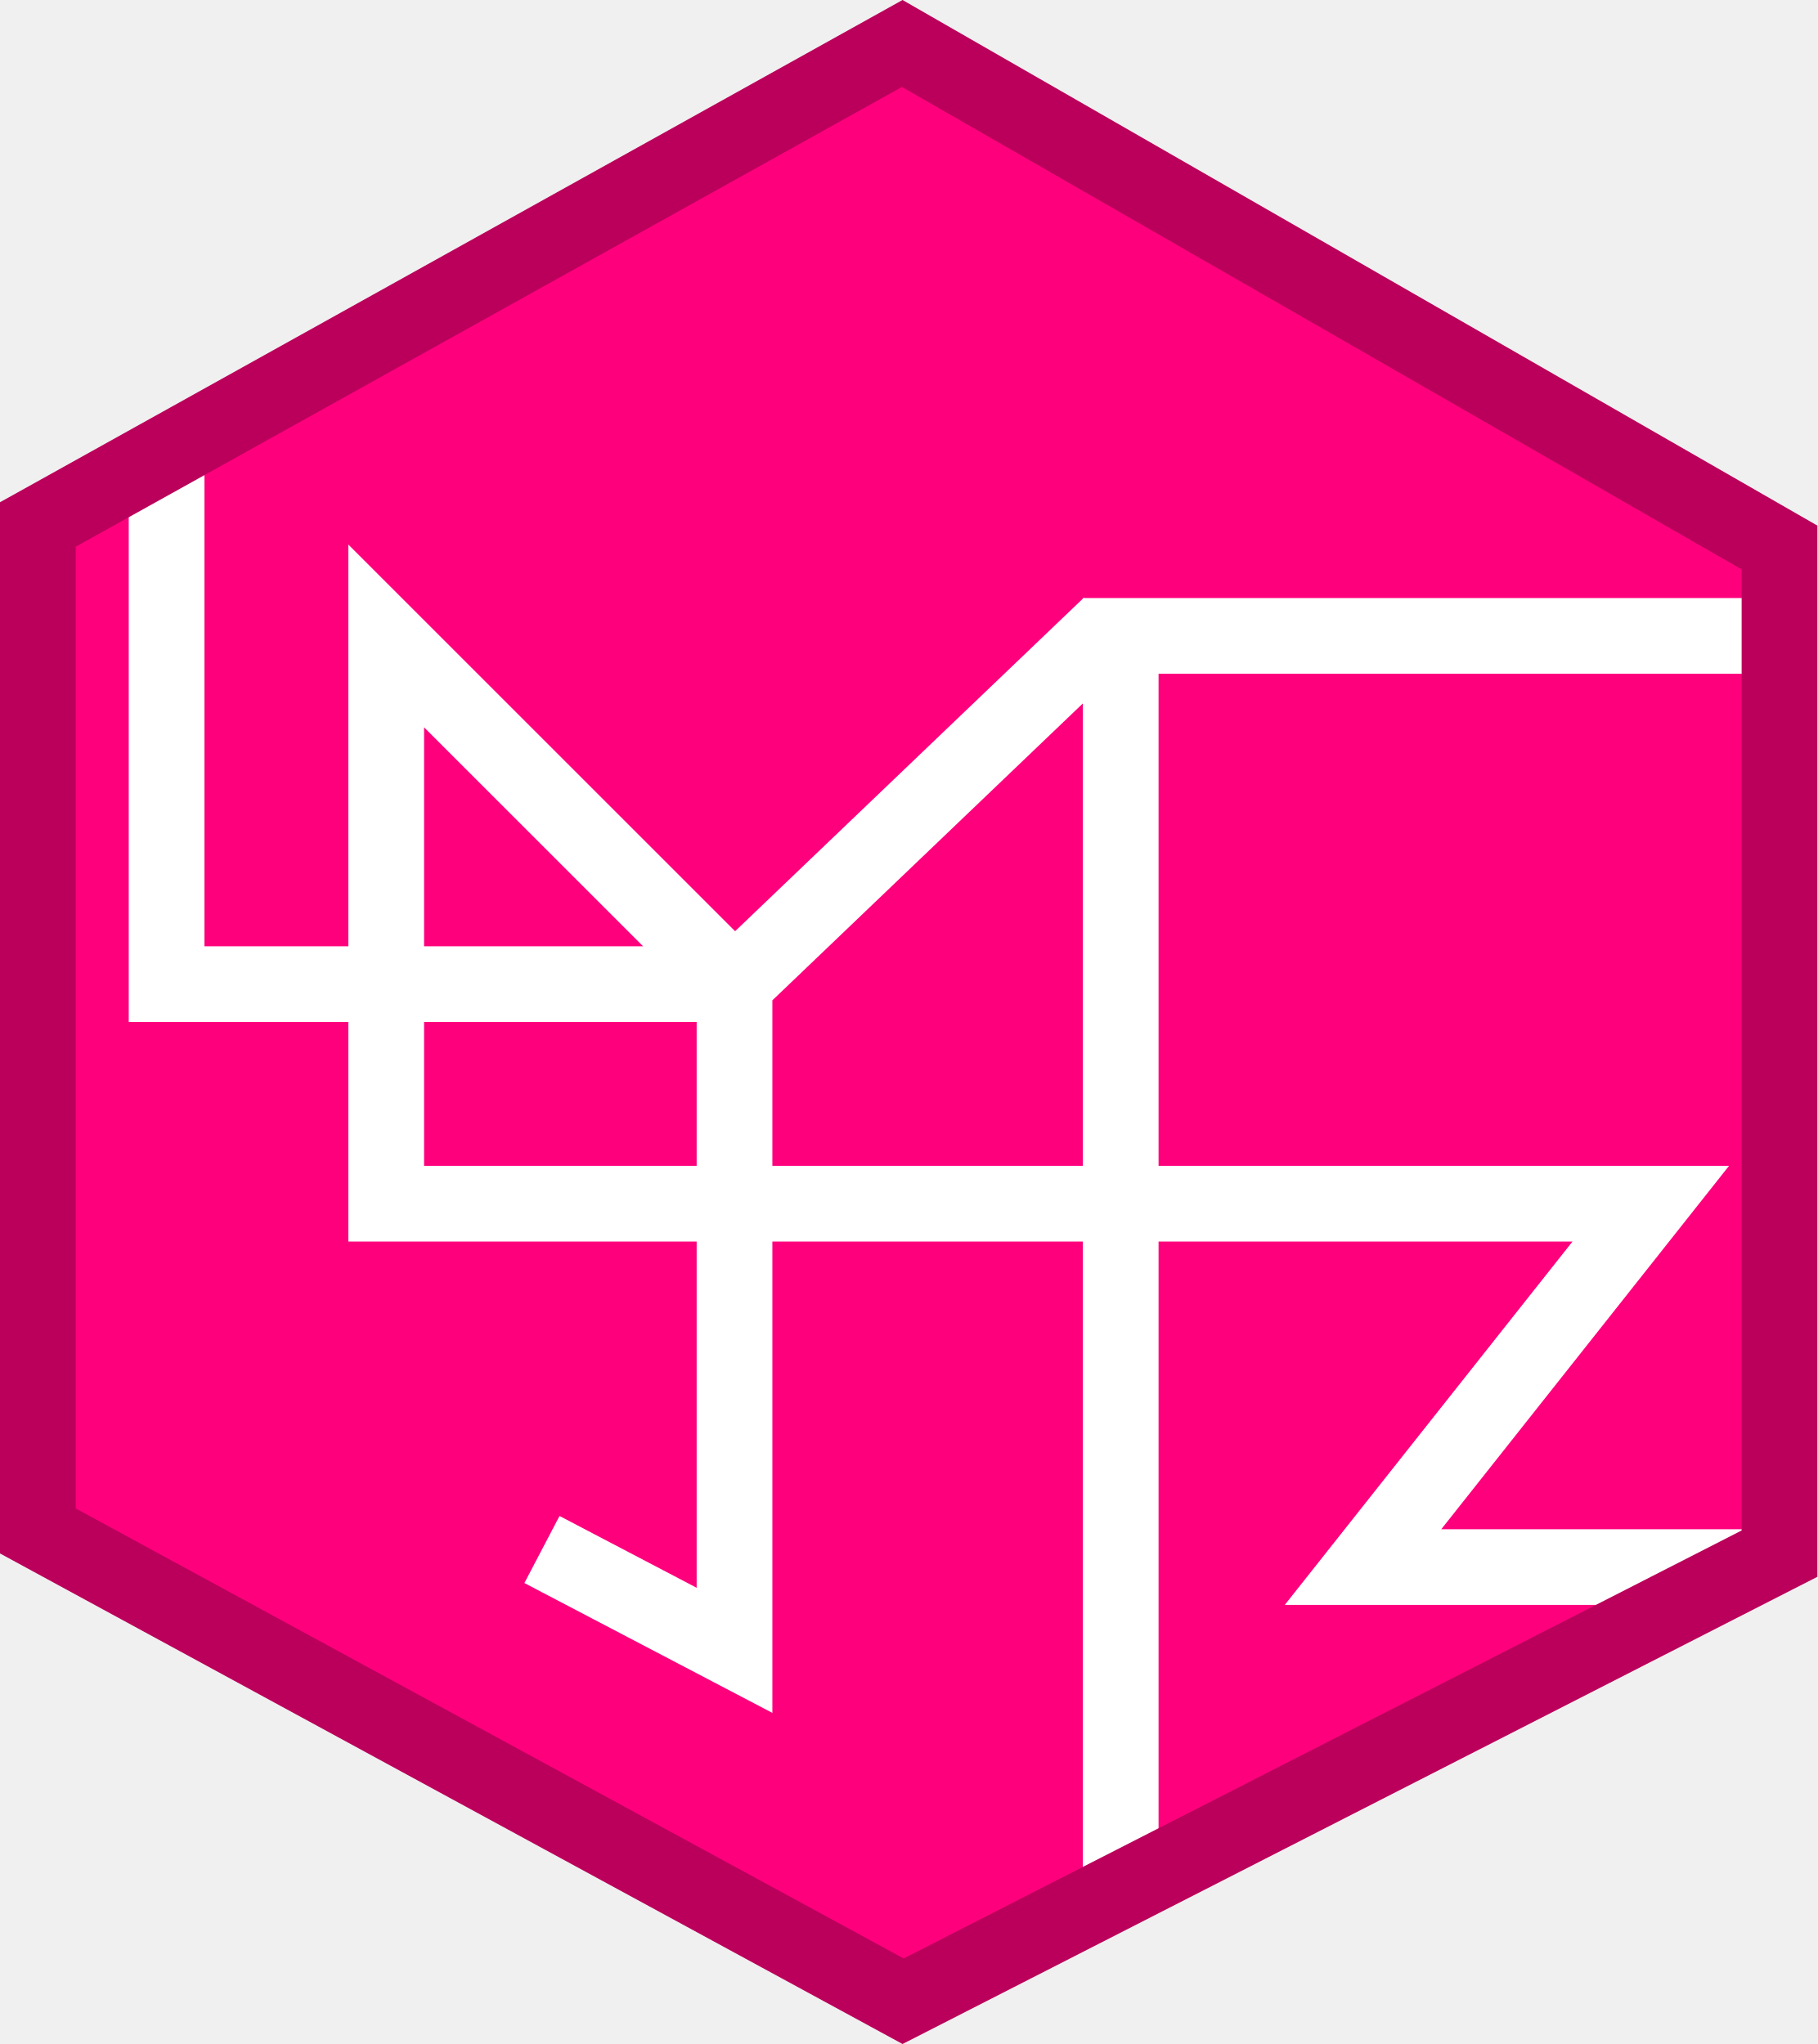
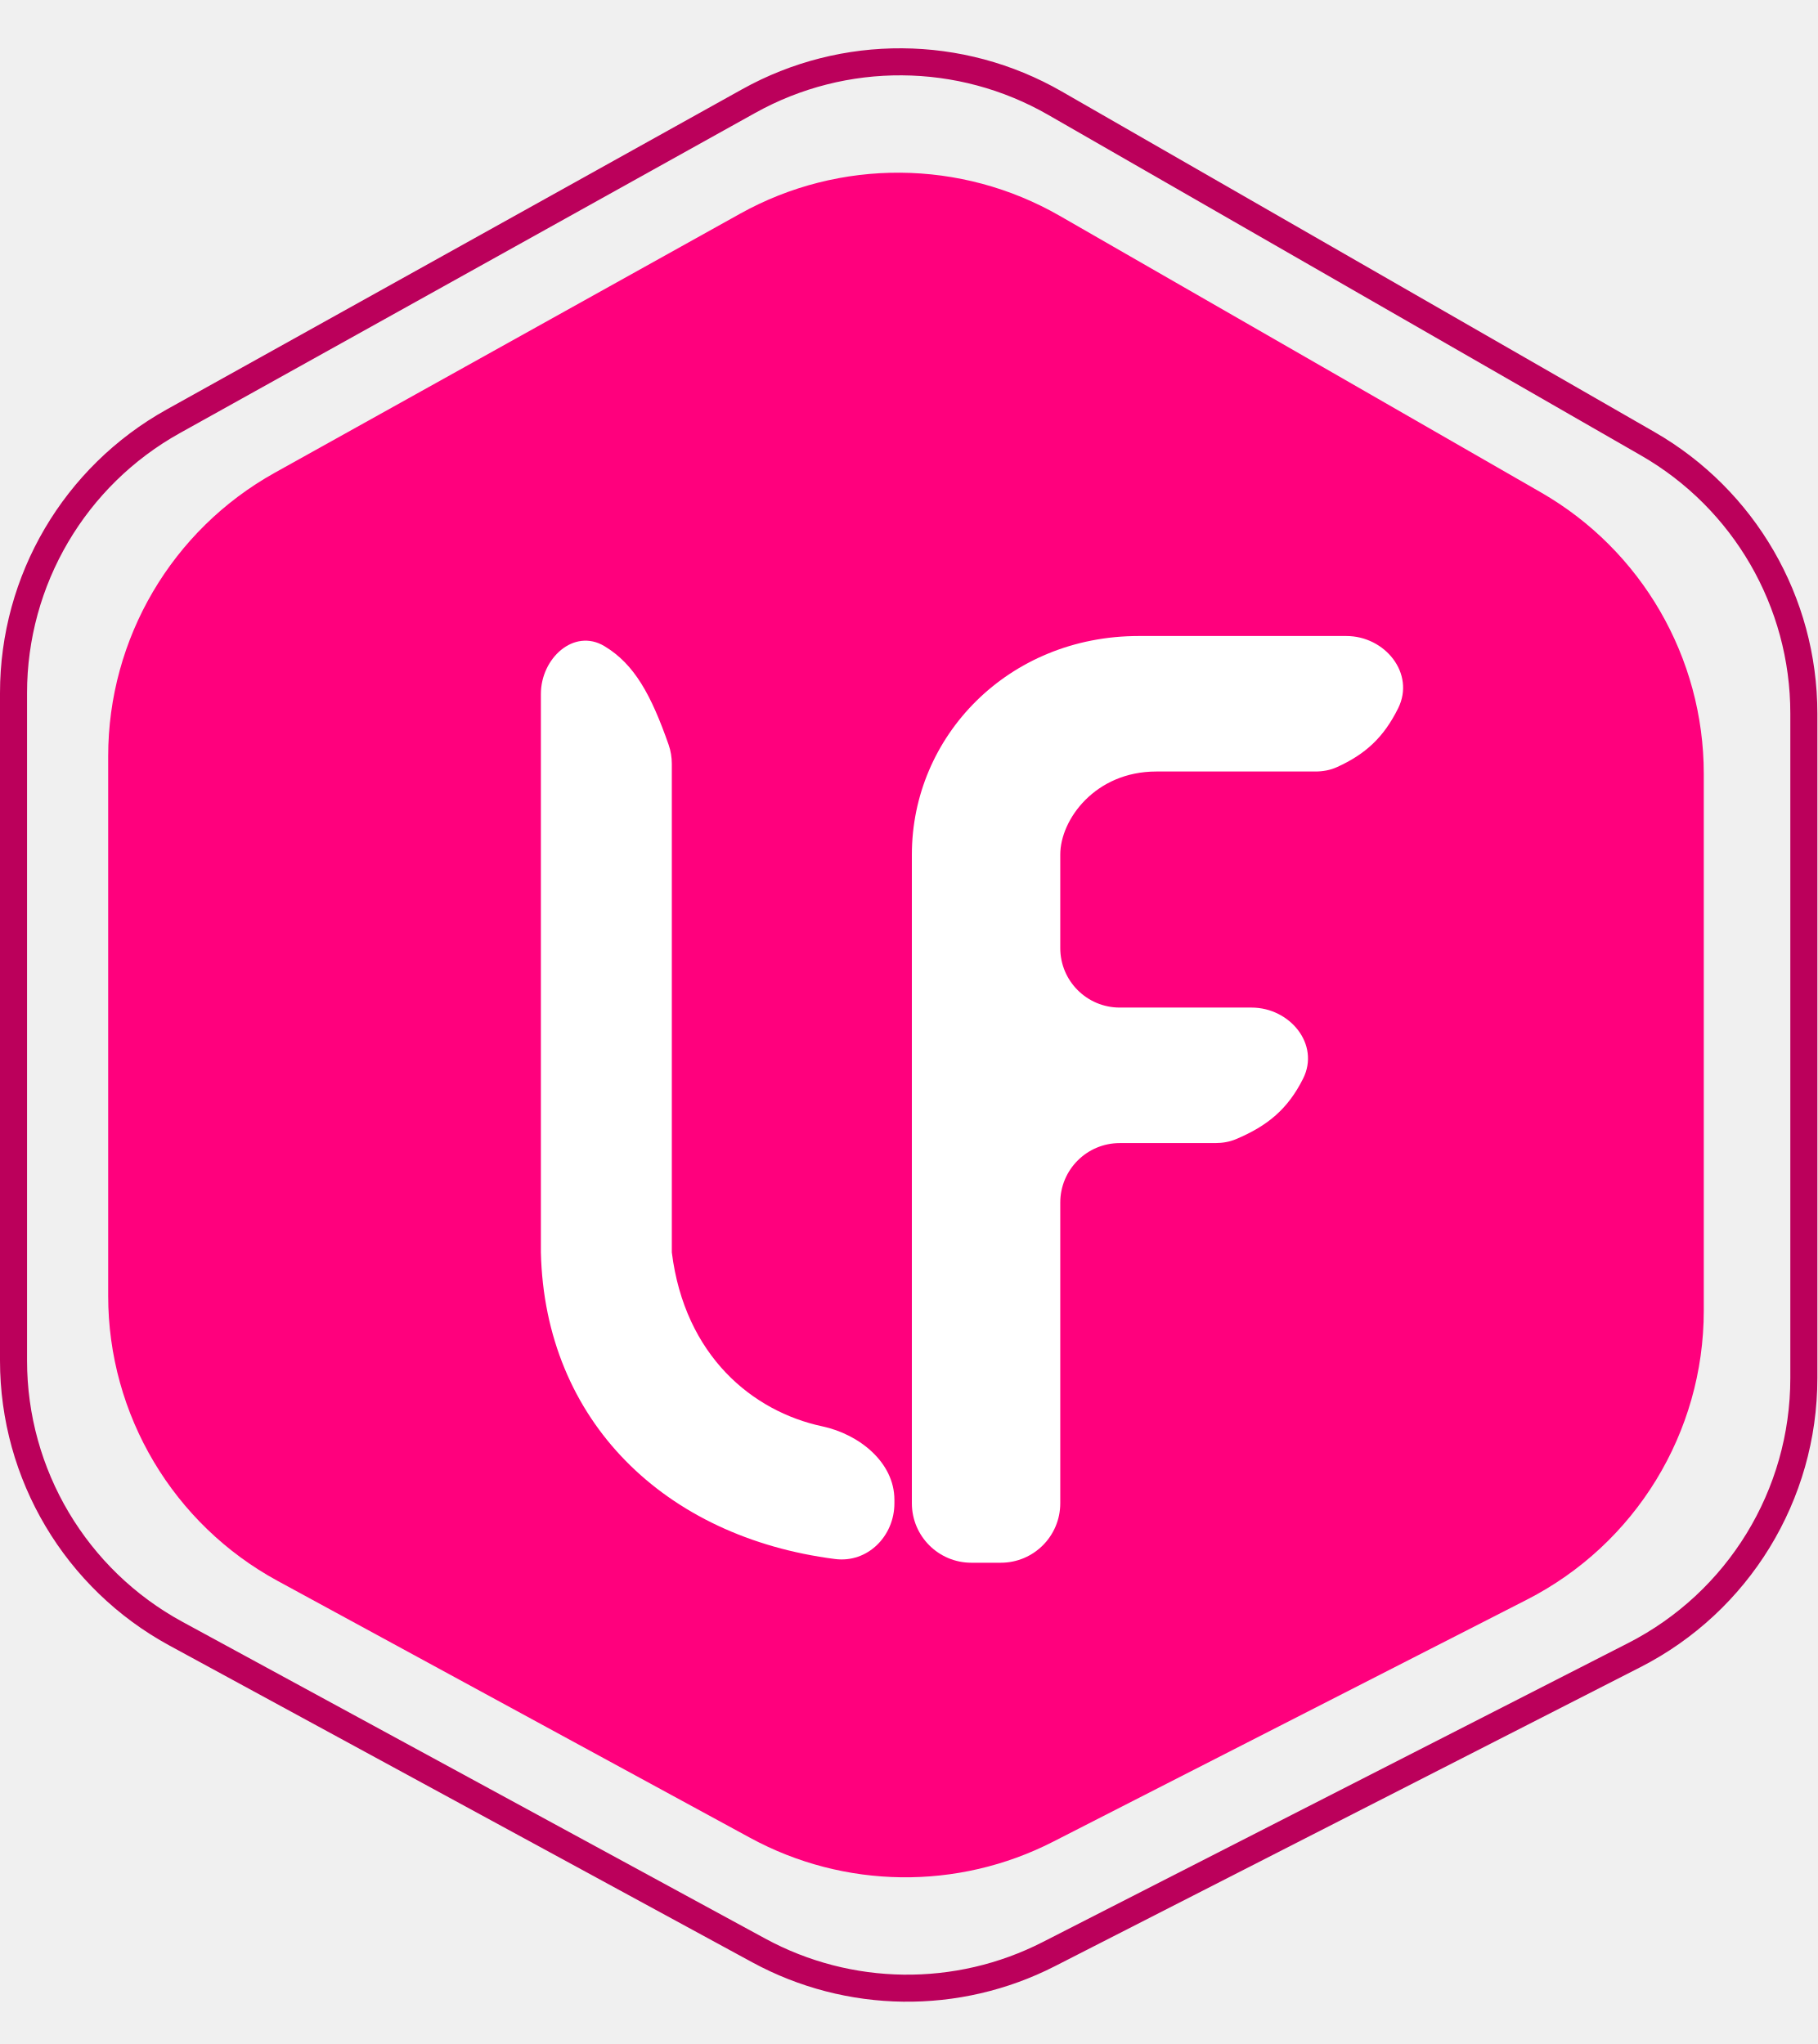
- <svg xmlns="http://www.w3.org/2000/svg" width="120" height="135" viewBox="0 0 120 135" fill="none">
-   <path d="M59.622 5L116 37.4V102.2L59.622 131L4 100.76V35.96L59.622 5Z" fill="#FF007D" />
-   <path d="M116 42H74V109V121.5M48.5 65L25.5 42V79.5H109L90 103.5H113.5M48.5 65H11V33M48.5 65L71.5 43M48.5 65V109L38 103.5" stroke="white" stroke-width="5" stroke-linecap="square" />
-   <path d="M2.5 34.641L59.575 2.872L117.5 36.161V102.613L59.631 132.174L2.5 101.114V34.641Z" stroke="#BB005B" stroke-width="5" />
+ <svg xmlns="http://www.w3.org/2000/svg" width="336" height="378" viewBox="0 0 336 378" fill="none">
+   <path d="M136.842 39.516C155.245 29.269 177.675 29.422 195.936 39.921L284.905 91.069C303.522 101.773 315 121.611 315 143.086V242.395C315 264.932 302.371 285.568 282.303 295.823L194.678 340.602C177.046 349.613 156.103 349.343 138.708 339.883L51.333 292.361C32.022 281.858 20 261.635 20 239.653V139.842C20 118.073 31.791 98.011 50.81 87.421L136.842 39.516Z" fill="#FF007D" />
+   <path d="M195.043 19.077L304.65 82.067C322.497 92.323 333.5 111.337 333.5 131.921V254.875C333.5 276.475 321.394 296.254 302.158 306.08L193.894 361.385C177.001 370.015 156.938 369.757 140.272 360.696L32.535 302.123C14.024 292.059 2.5 272.676 2.5 251.606V128.151C2.5 107.286 13.803 88.058 32.035 77.91L138.428 18.69C156.06 8.875 177.547 9.022 195.043 19.077Z" stroke="#BB005B" stroke-width="5" />
+   <path d="M100 231.603V128.333C100 121.762 106.096 116.111 111.735 119.486C117.296 122.813 120.398 128.535 123.62 137.733C124.015 138.861 124.208 140.054 124.208 141.249V231.603C126.595 250.735 139.134 261.024 152.032 263.777C158.822 265.226 165.361 270.419 165.361 277.362V278C165.361 284.075 160.411 289.085 154.385 288.312C122.952 284.284 100.725 262.839 100 231.603Z" fill="white" />
+   <path d="M168.589 158.037V278C168.589 284.075 173.514 289 179.589 289H185.025C191.1 289 196.025 284.075 196.025 278V222.392C196.025 216.317 200.95 211.392 207.025 211.392H224.692C226.012 211.392 227.328 211.168 228.544 210.654C234.392 208.182 238.11 205.079 240.92 199.471C244.094 193.137 238.471 186.332 231.386 186.332H207.025C200.95 186.332 196.025 181.407 196.025 175.332V158.037C196.025 151.57 202.48 142.677 213.777 142.677H243.179C244.551 142.677 245.913 142.438 247.162 141.873C252.427 139.49 255.82 136.386 258.504 130.959C261.677 124.54 256.059 117.617 248.899 117.617H210.55C186.342 117.617 168.589 136.21 168.589 158.037Z" fill="white" />
</svg>
